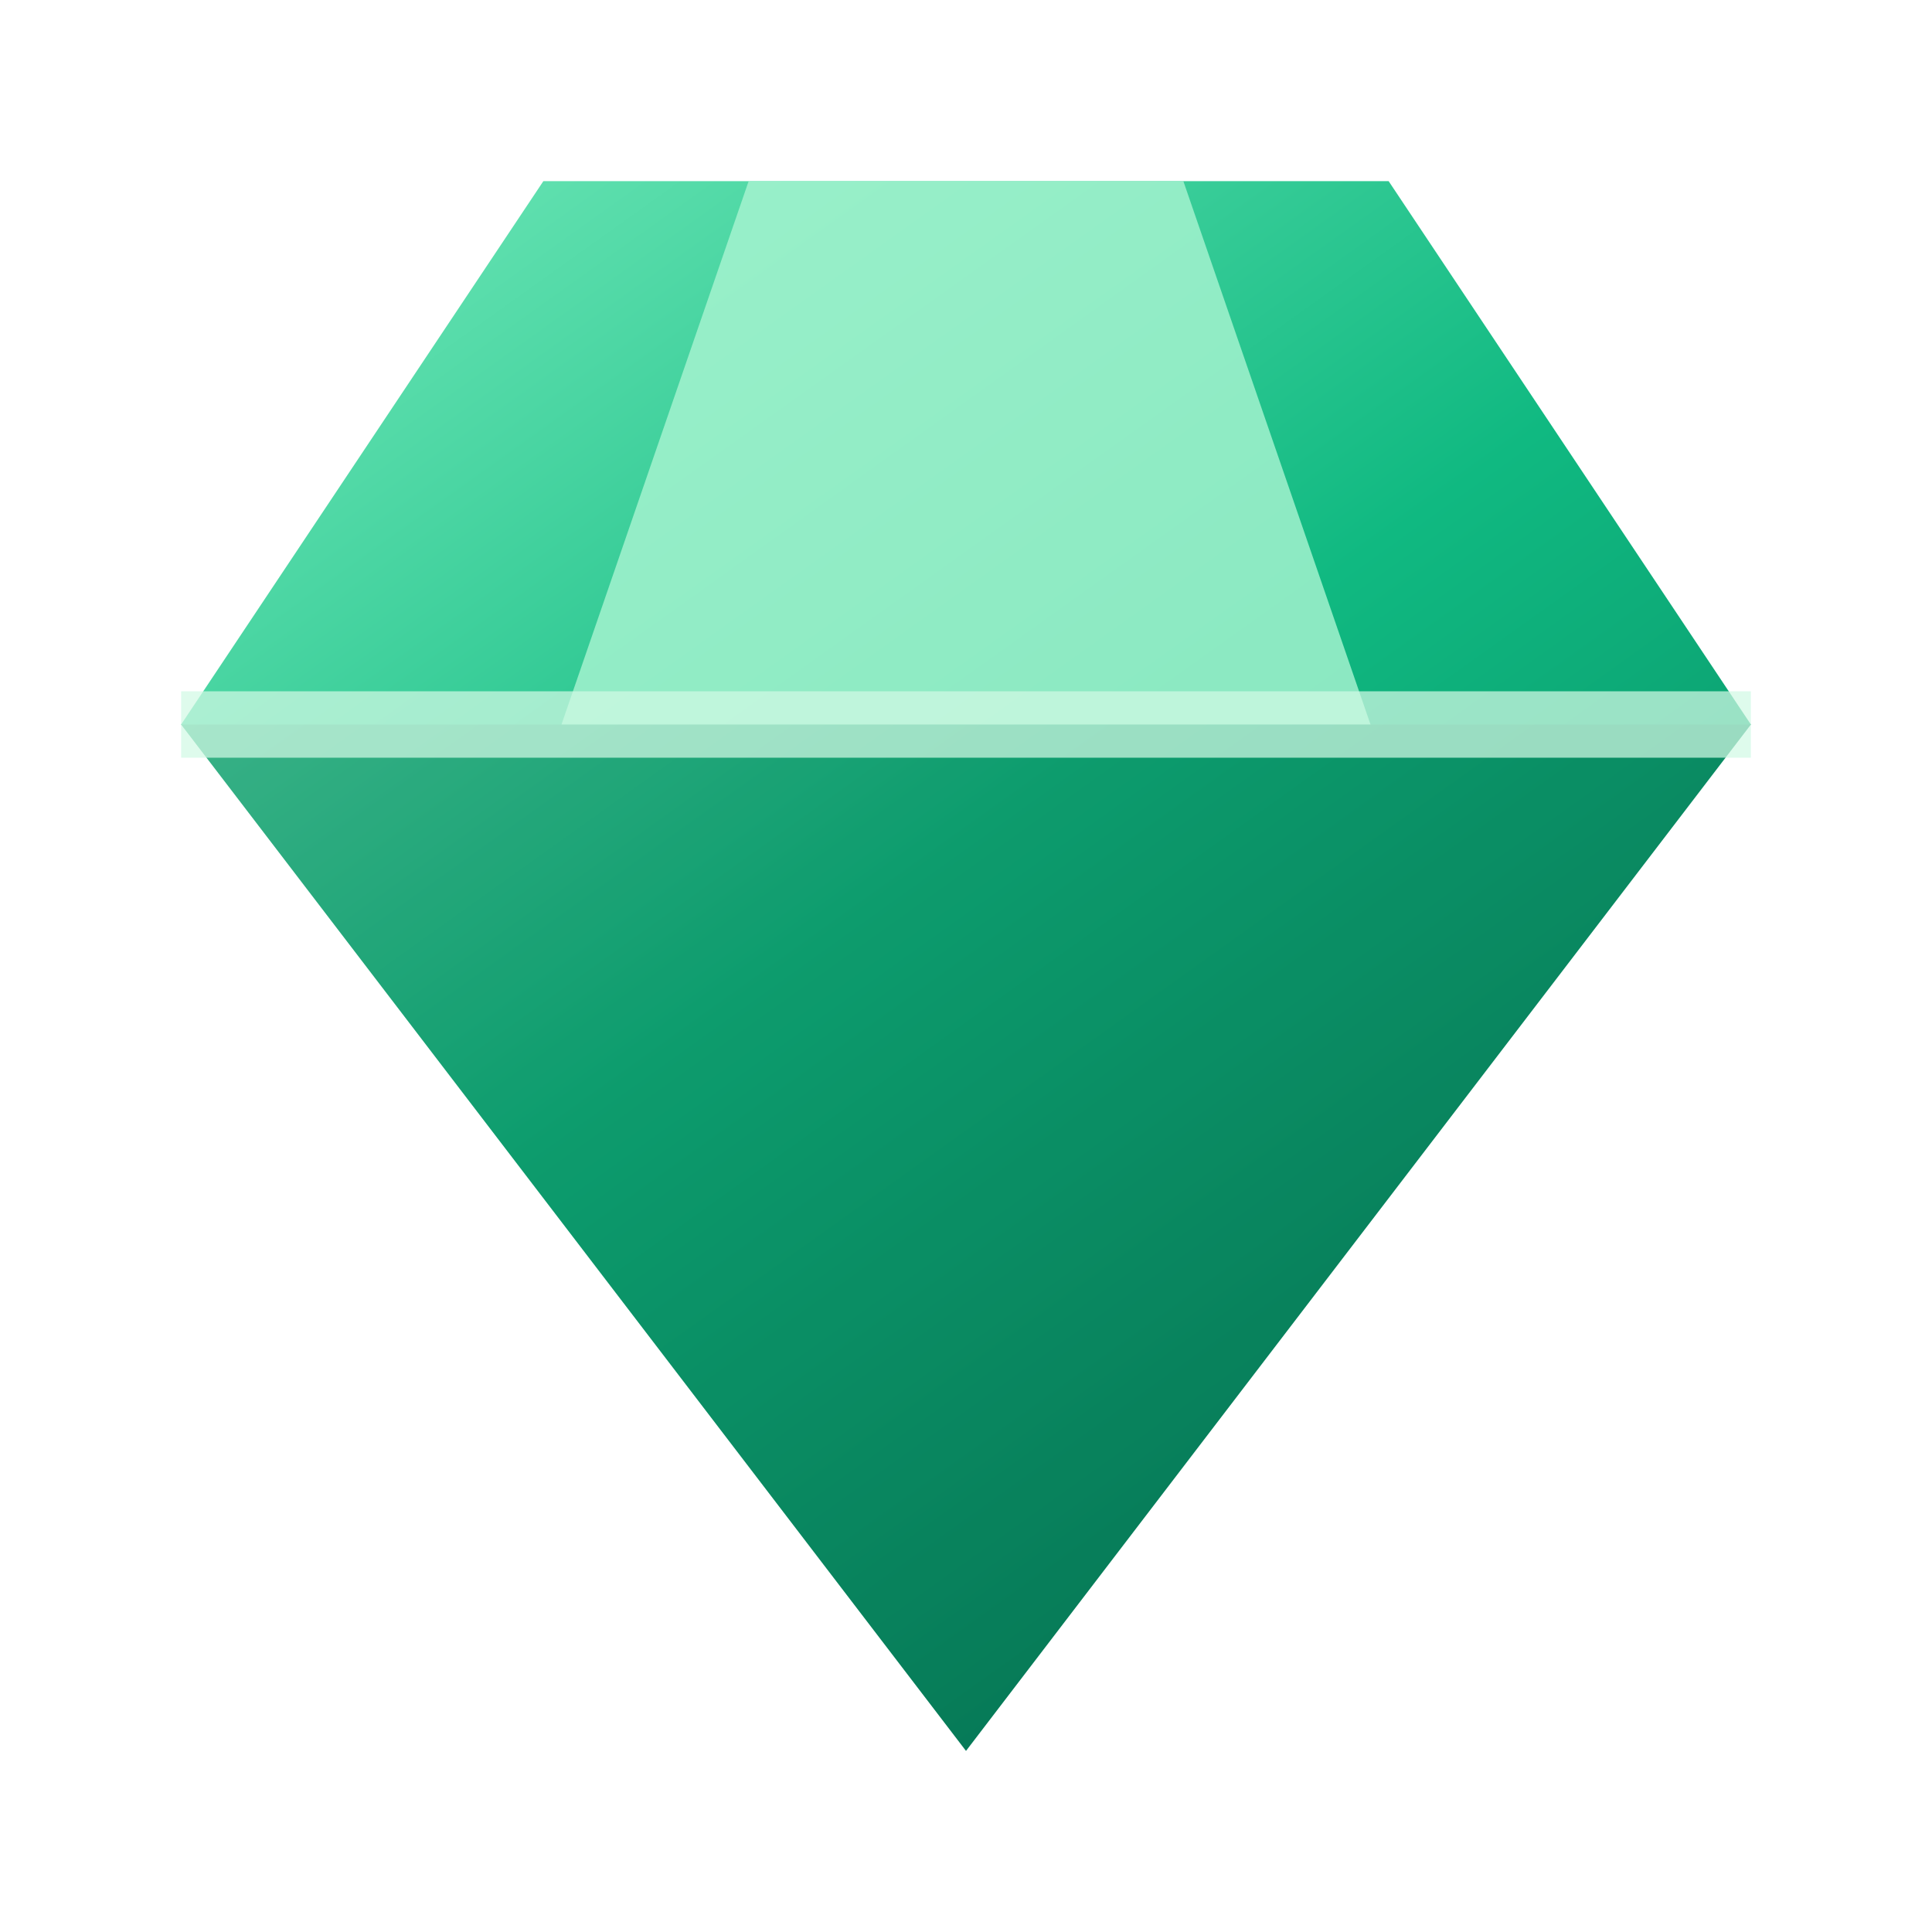
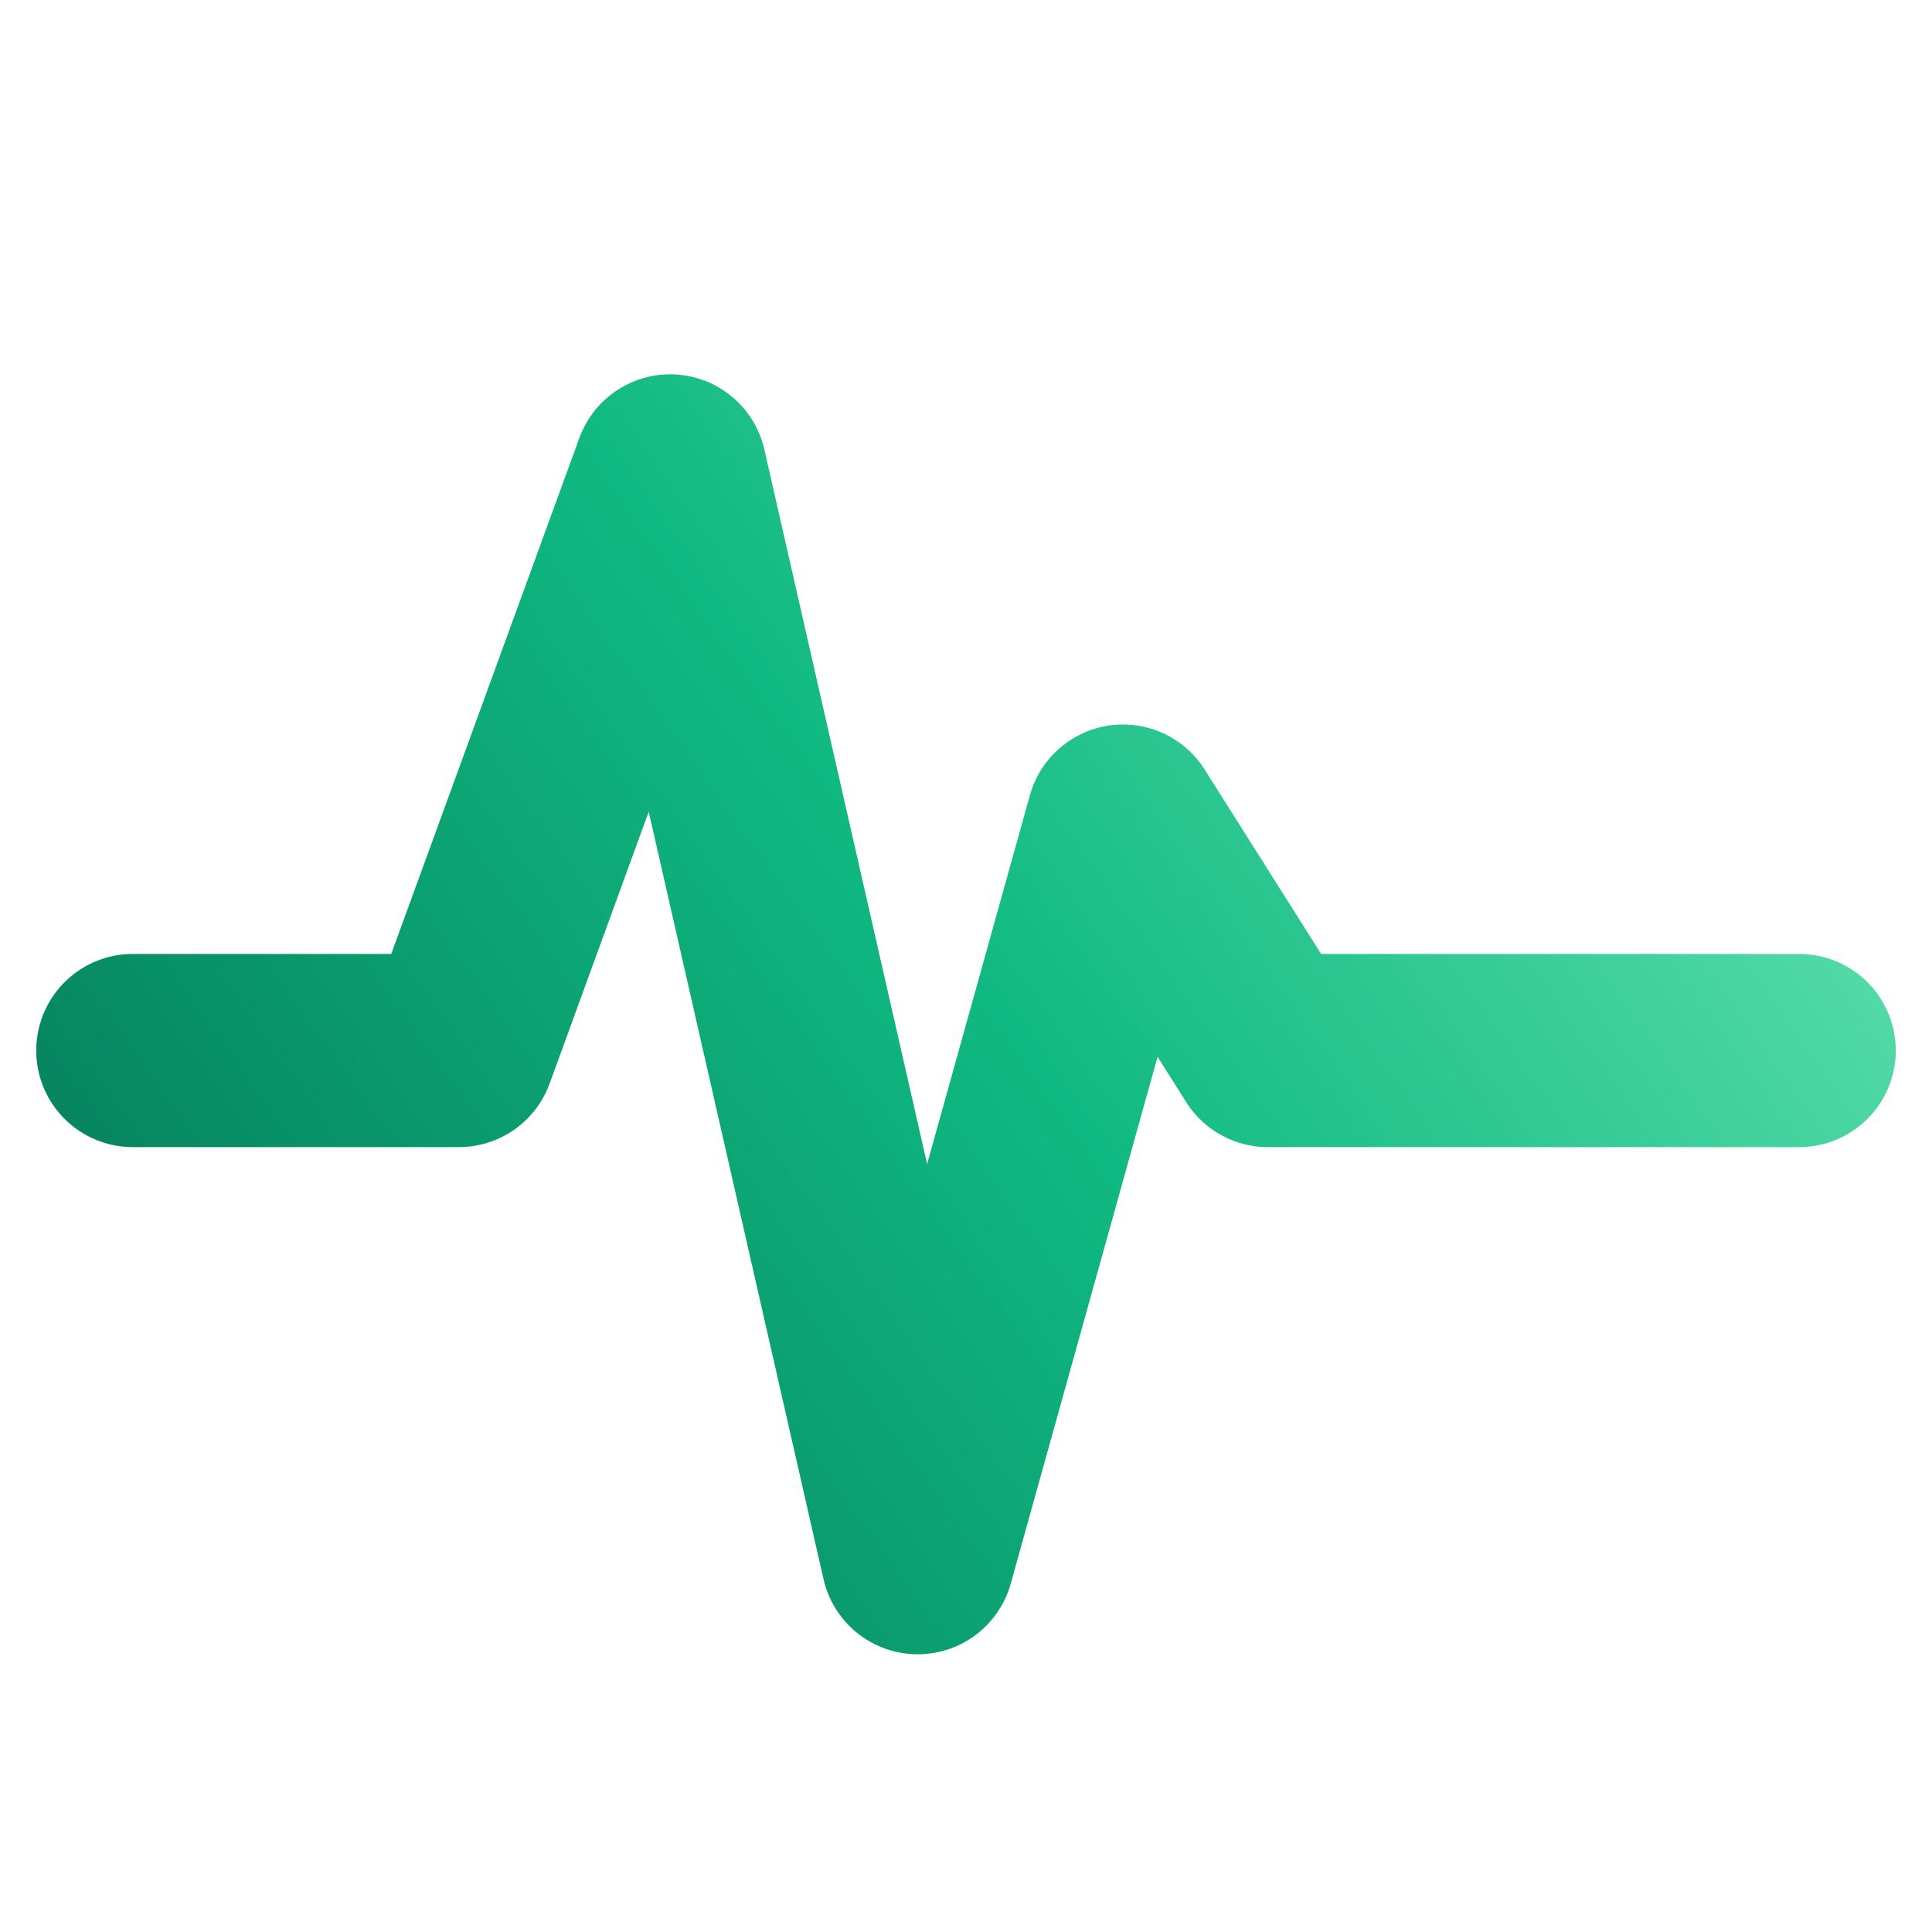
<svg xmlns="http://www.w3.org/2000/svg" viewBox="0 0 32 32">
  <defs>
-     <linearGradient id="emeraldS-gem" x1="6" y1="2" x2="26" y2="30" gradientUnits="userSpaceOnUse">
-       <stop offset="0" stop-color="#6ee7b7" />
-       <stop offset=".45" stop-color="#10b981" />
-       <stop offset="1" stop-color="#047857" />
+     <linearGradient id="emeraldS-pulse" x1="2" y1="26" x2="30" y2="6" gradientUnits="userSpaceOnUse">
+       <stop offset="0" stop-color="#047857" />
+       <stop offset=".5" stop-color="#10b981" />
+       <stop offset="1" stop-color="#6ee7b7" />
    </linearGradient>
  </defs>
-   <path fill="url(#emeraldS-gem)" d="M9 3h14l6 9-13 17L3 12z" />
-   <path fill="#a7f3d0" fill-opacity=".82" d="M12.4 3h7.2l3.1 9H9.3z" />
-   <path fill="#022c22" fill-opacity=".2" d="M3 12h26L16 29z" />
-   <path fill="none" stroke="#d1fae5" stroke-opacity=".72" stroke-width="1.1" d="M3 12h26" />
+   <path fill="none" stroke="url(#emeraldS-pulse)" stroke-width="3.2" stroke-linecap="round" stroke-linejoin="round" d="M2.2 17.4h5.4l3.5-9.6 4.1 18 3.4-12.2 2.4 3.8h8.8" />
</svg>
